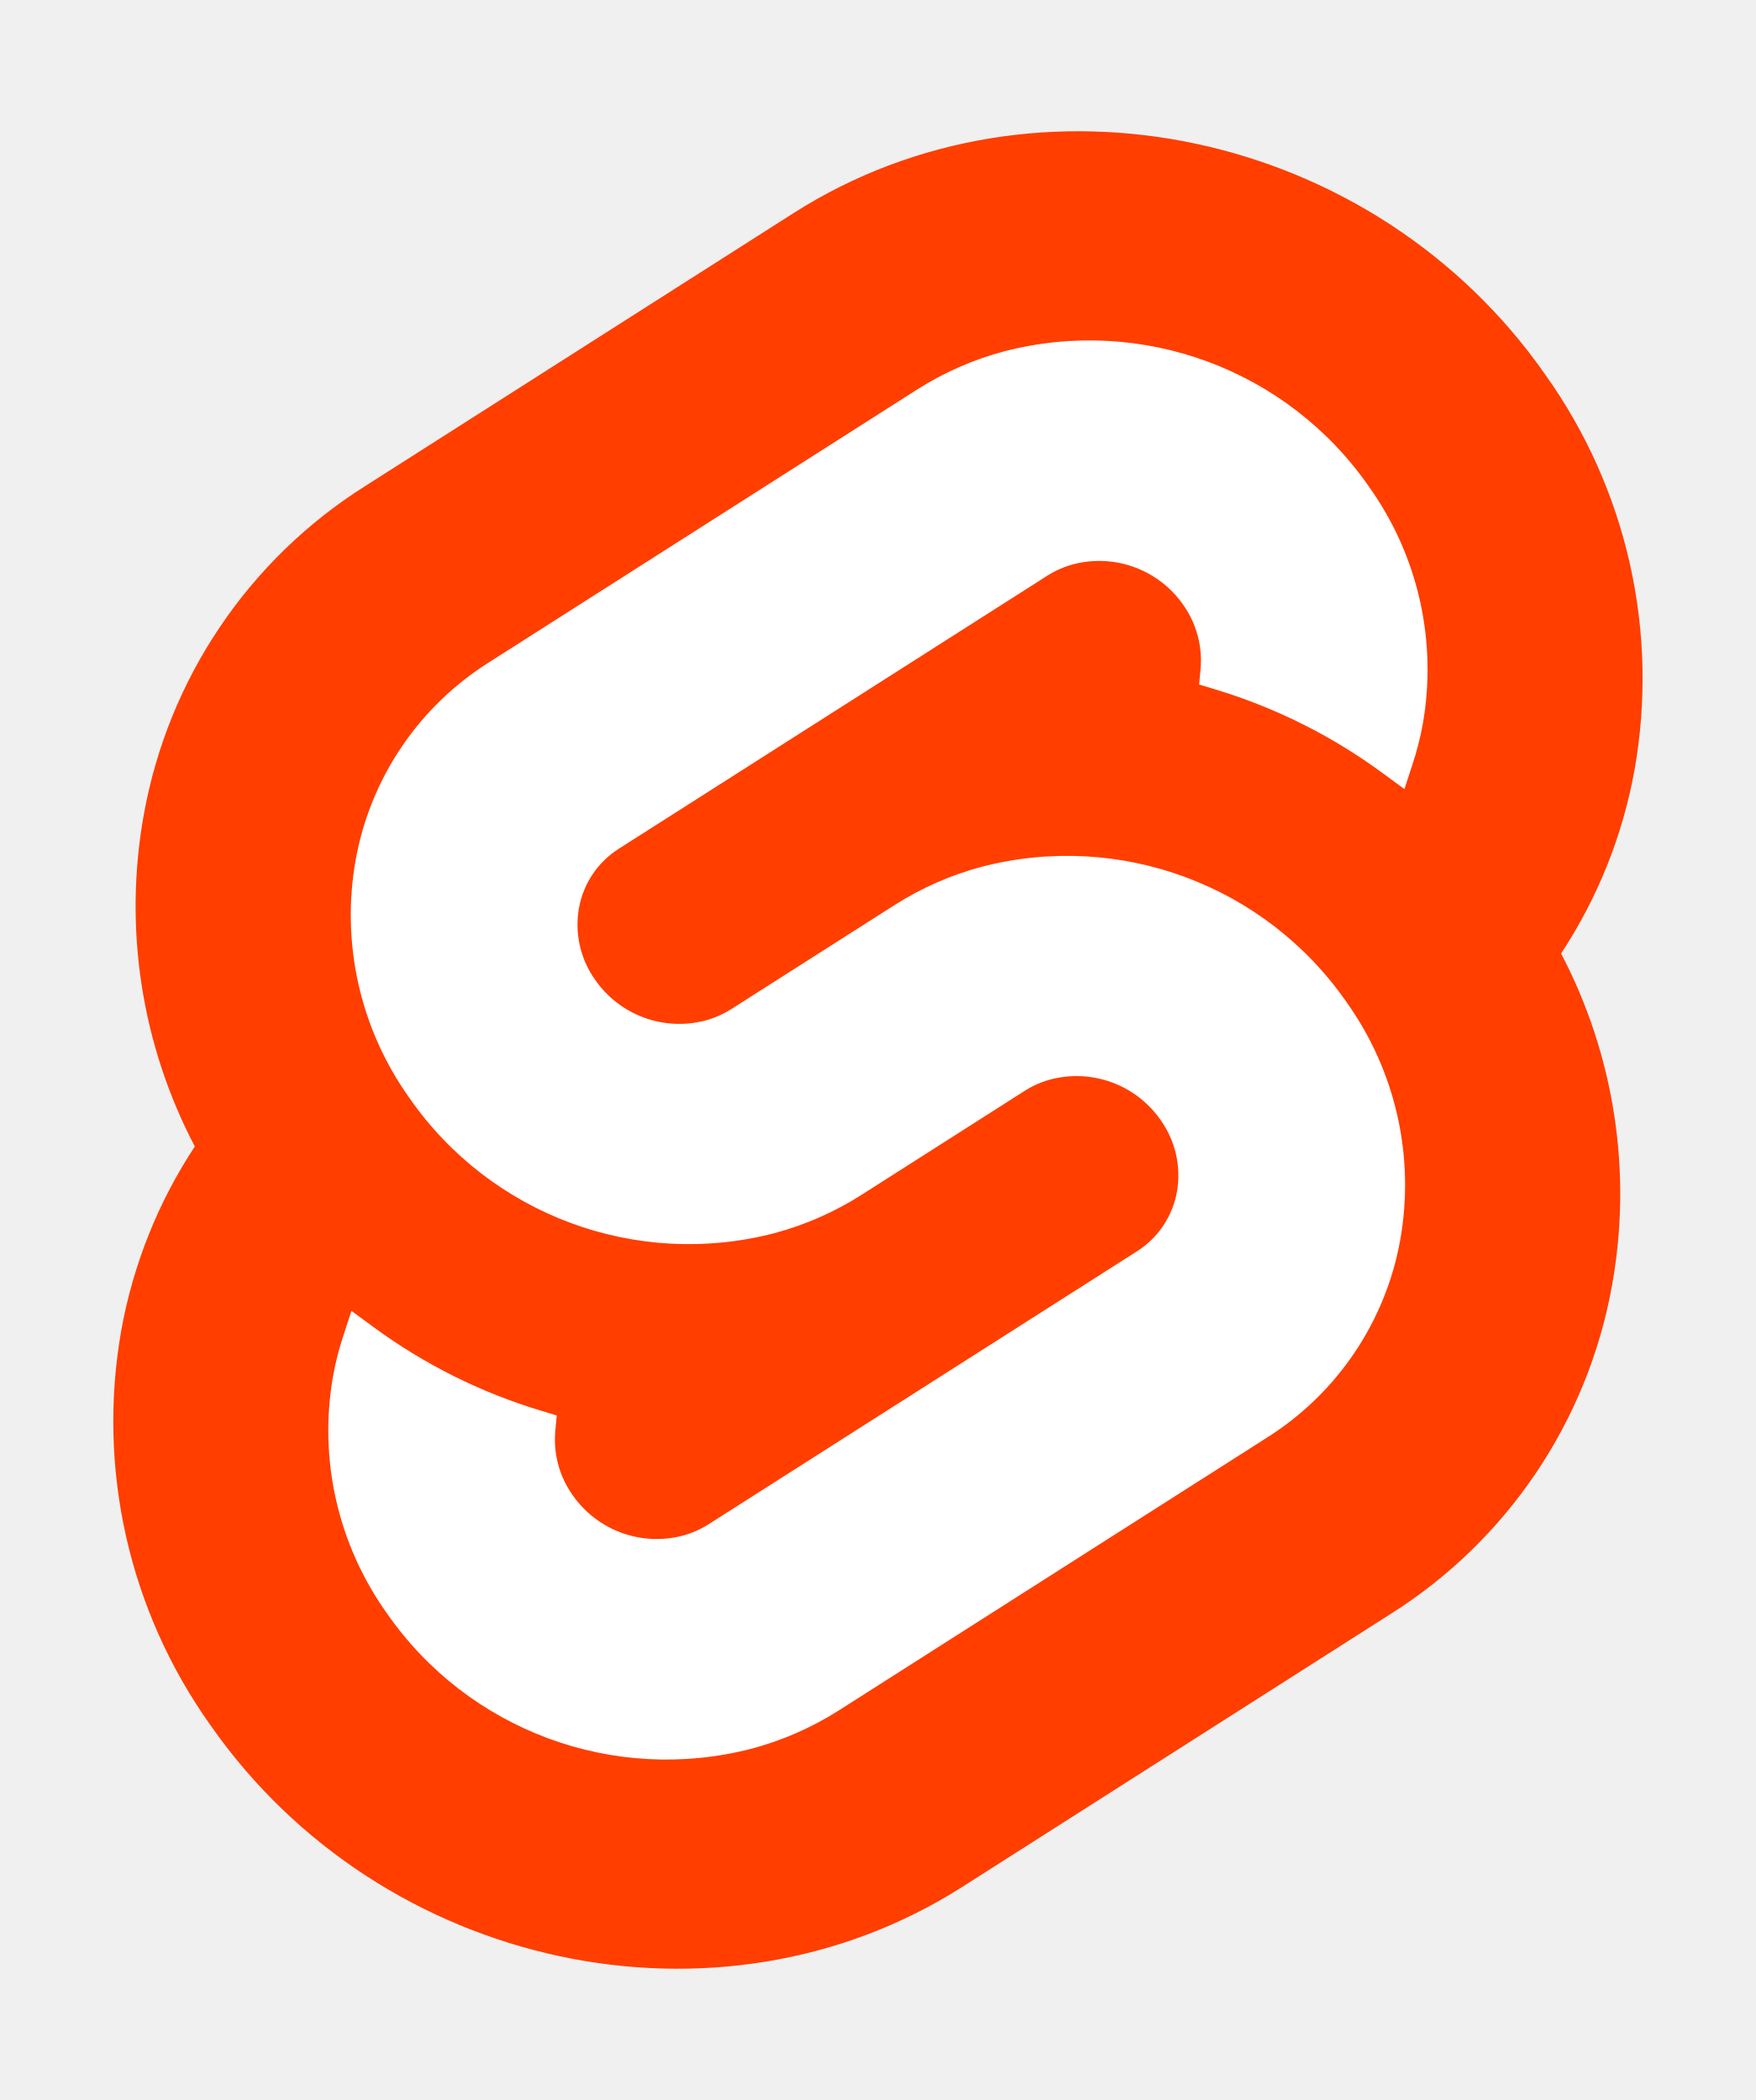
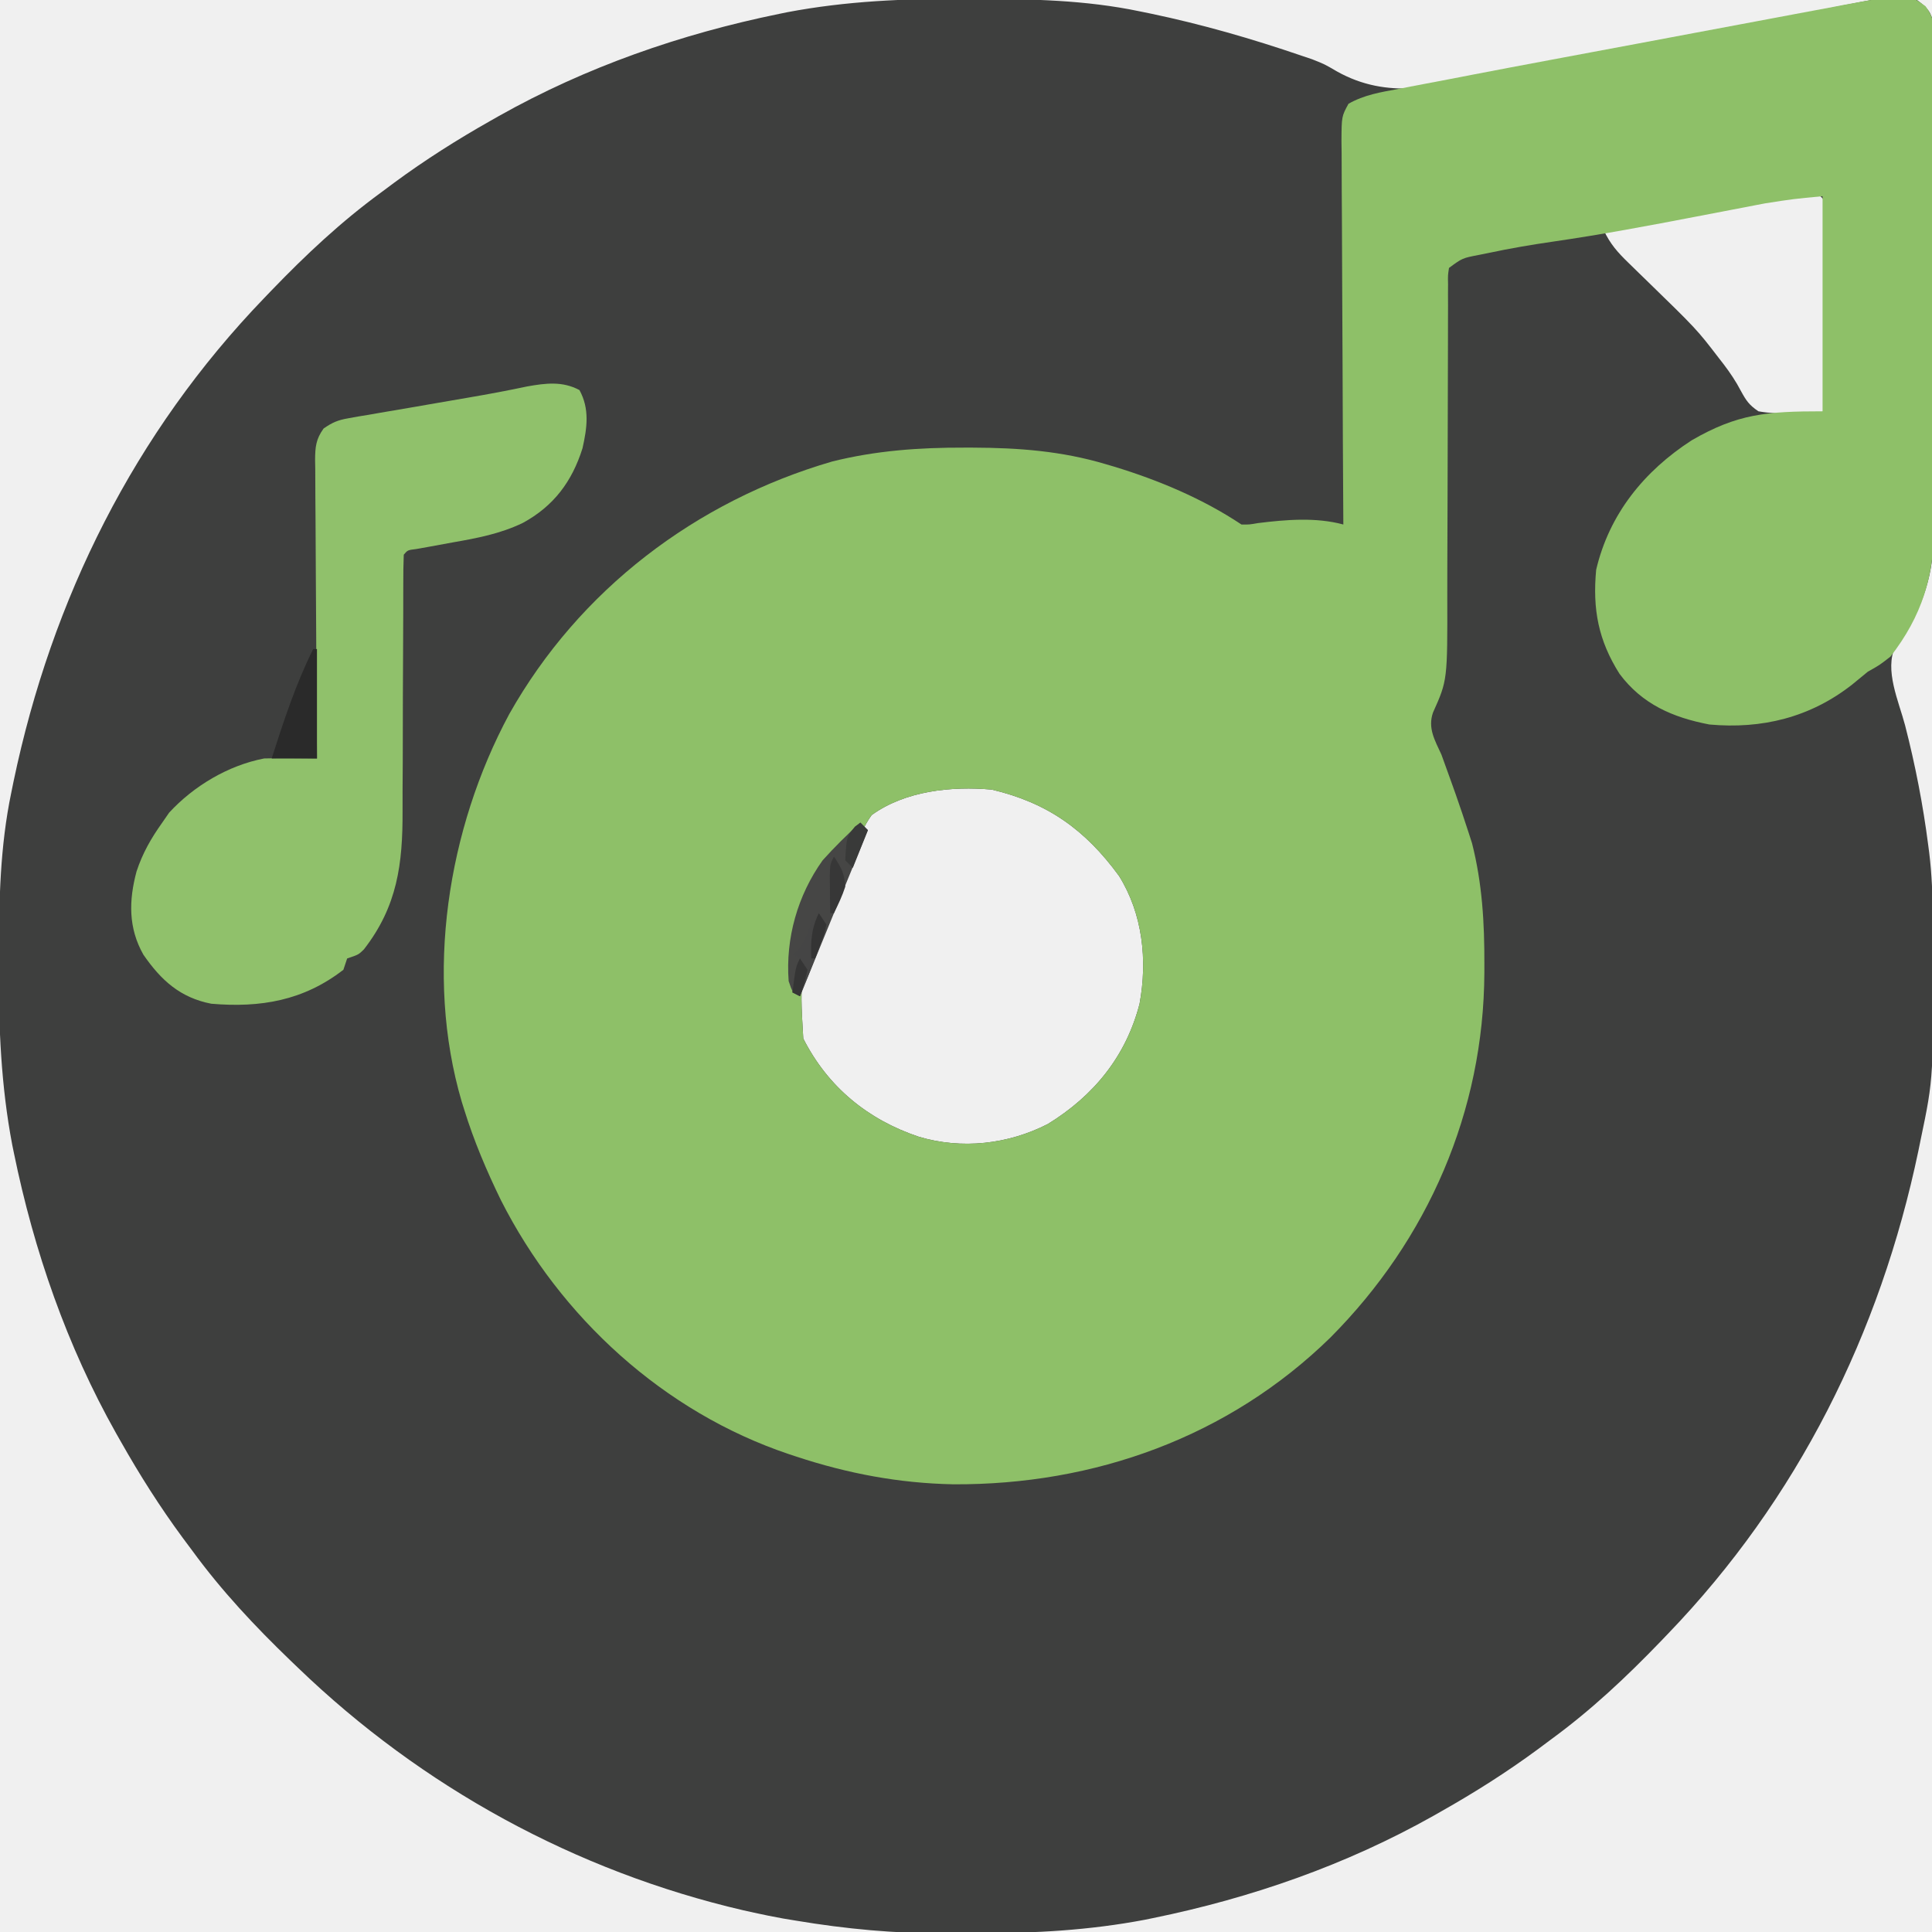
- <svg xmlns="http://www.w3.org/2000/svg" width="107" height="128" viewBox="0 0 107 128">
-   <path d="M94.157 22.819c-10.4-14.885-30.94-19.297-45.792-9.835L22.282 29.608A29.92 29.92 0 0 0 8.764 49.65a31.5 31.5 0 0 0 3.108 20.231 30 30 0 0 0-4.477 11.183 31.9 31.9 0 0 0 5.448 24.116c10.402 14.887 30.942 19.297 45.791 9.835l26.083-16.624A29.92 29.92 0 0 0 98.235 78.35a31.53 31.53 0 0 0-3.105-20.232 30 30 0 0 0 4.474-11.182 31.88 31.88 0 0 0-5.447-24.116" style="fill:#ff3e00" />
-   <path d="M45.817 106.582a20.72 20.72 0 0 1-22.237-8.243 19.17 19.17 0 0 1-3.277-14.503 18 18 0 0 1 .624-2.435l.49-1.498 1.337.981a33.6 33.6 0 0 0 10.203 5.098l.97.294-.09.968a5.85 5.85 0 0 0 1.052 3.878 6.24 6.24 0 0 0 6.695 2.485 5.8 5.8 0 0 0 1.603-.704L69.27 76.28a5.43 5.43 0 0 0 2.45-3.631 5.8 5.8 0 0 0-.987-4.371 6.24 6.24 0 0 0-6.698-2.487 5.7 5.7 0 0 0-1.6.704l-9.953 6.345a19 19 0 0 1-5.296 2.326 20.72 20.72 0 0 1-22.237-8.243 19.17 19.17 0 0 1-3.277-14.502 17.99 17.99 0 0 1 8.13-12.052l26.081-16.623a19 19 0 0 1 5.3-2.329 20.72 20.72 0 0 1 22.237 8.243 19.17 19.17 0 0 1 3.277 14.503 18 18 0 0 1-.624 2.435l-.49 1.498-1.337-.98a33.6 33.6 0 0 0-10.203-5.1l-.97-.294.09-.968a5.86 5.86 0 0 0-1.052-3.878 6.24 6.24 0 0 0-6.696-2.485 5.8 5.8 0 0 0-1.602.704L37.73 51.72a5.42 5.42 0 0 0-2.449 3.63 5.79 5.79 0 0 0 .986 4.372 6.24 6.24 0 0 0 6.698 2.486 5.8 5.8 0 0 0 1.602-.704l9.952-6.342a19 19 0 0 1 5.295-2.328 20.72 20.72 0 0 1 22.237 8.242 19.17 19.17 0 0 1 3.277 14.503 18 18 0 0 1-8.13 12.053l-26.081 16.622a19 19 0 0 1-5.3 2.328" style="fill:#fff" />
+ <svg xmlns="http://www.w3.org/2000/svg" version="1.1" width="512" height="512">
+   <path d="M0 0 C1.018 0.002 2.036 0.004 3.085 0.007 C17.694 0.056 32.026 0.307 46.375 3.312 C47.35 3.511 48.325 3.71 49.329 3.915 C62.94 6.762 76.193 10.588 89.344 15.09 C90.25 15.395 91.156 15.7 92.09 16.014 C95.375 17.312 95.375 17.312 98.646 19.221 C112.254 26.857 125.222 23.231 139.785 20.176 C143.314 19.447 146.853 18.778 150.392 18.102 C157.08 16.816 163.757 15.481 170.432 14.127 C180.215 12.145 190.012 10.231 199.81 8.323 C200.894 8.112 200.894 8.112 202 7.896 C203.442 7.615 204.884 7.335 206.326 7.054 C210.515 6.237 214.701 5.404 218.884 4.558 C222.106 3.907 225.33 3.268 228.554 2.627 C229.694 2.391 230.834 2.156 232.009 1.913 C246.316 -0.906 246.316 -0.906 252.375 0.312 C255.249 2.392 256.241 3.572 256.878 7.085 C256.88 8.159 256.881 9.232 256.883 10.338 C256.894 11.573 256.905 12.808 256.917 14.08 C256.909 15.446 256.901 16.812 256.893 18.178 C256.898 19.619 256.905 21.06 256.914 22.501 C256.932 26.414 256.925 30.328 256.912 34.241 C256.902 38.344 256.912 42.447 256.918 46.55 C256.925 53.447 256.916 60.345 256.896 67.242 C256.875 75.196 256.882 83.149 256.904 91.103 C256.922 97.943 256.924 104.783 256.914 111.623 C256.908 115.703 256.907 119.783 256.92 123.863 C256.932 127.707 256.924 131.55 256.901 135.394 C256.895 136.797 256.897 138.2 256.906 139.604 C256.979 152.39 254.296 161.355 246.668 171.609 C243.689 177.837 247.568 186.164 249.25 192.562 C251.949 203.078 253.994 213.548 255.375 224.312 C255.462 224.98 255.55 225.647 255.64 226.334 C256.336 232.051 256.55 237.69 256.578 243.445 C256.585 244.392 256.592 245.338 256.6 246.313 C256.827 285.829 256.827 285.829 253.375 302.312 C253.077 303.775 253.077 303.775 252.773 305.267 C242.652 353.648 220.736 397.637 186.375 433.312 C185.743 433.972 185.111 434.631 184.459 435.311 C175.315 444.799 166.018 453.539 155.375 461.312 C154.224 462.171 153.073 463.029 151.922 463.887 C143.732 469.924 135.23 475.307 126.375 480.312 C125.668 480.715 124.961 481.117 124.232 481.531 C101.097 494.557 75.925 503.306 49.938 508.625 C49.219 508.772 48.5 508.92 47.759 509.072 C33.083 511.861 18.558 512.661 3.648 512.628 C0.708 512.625 -2.23 512.649 -5.17 512.674 C-18.543 512.718 -31.439 511.513 -44.625 509.312 C-46.331 509.03 -46.331 509.03 -48.071 508.742 C-50.666 508.276 -53.238 507.757 -55.812 507.188 C-57.201 506.881 -57.201 506.881 -58.618 506.567 C-103.069 496.232 -143.804 473.923 -176.625 442.312 C-177.284 441.68 -177.944 441.048 -178.623 440.397 C-188.111 431.253 -196.851 421.955 -204.625 411.312 C-205.483 410.161 -206.341 409.01 -207.199 407.859 C-213.237 399.67 -218.62 391.167 -223.625 382.312 C-224.027 381.605 -224.429 380.898 -224.844 380.169 C-237.869 357.034 -246.618 331.863 -251.938 305.875 C-252.085 305.156 -252.232 304.437 -252.384 303.697 C-255.358 288.05 -255.998 272.577 -255.938 256.688 C-255.935 255.67 -255.933 254.652 -255.931 253.603 C-255.881 238.994 -255.63 224.662 -252.625 210.312 C-252.426 209.338 -252.228 208.363 -252.023 207.358 C-241.902 158.977 -219.986 114.988 -185.625 79.312 C-184.993 78.653 -184.361 77.994 -183.709 77.314 C-174.565 67.826 -165.268 59.086 -154.625 51.312 C-153.474 50.454 -152.323 49.596 -151.172 48.738 C-142.982 42.701 -134.48 37.318 -125.625 32.312 C-124.918 31.91 -124.211 31.508 -123.482 31.094 C-100.347 18.068 -75.175 9.319 -49.188 4 C-48.469 3.853 -47.75 3.705 -47.009 3.553 C-31.363 0.58 -15.889 -0.061 0 0 Z M218.191 52.23 C216.569 52.531 216.569 52.531 214.915 52.837 C213.744 53.056 212.574 53.275 211.367 53.5 C209.574 53.833 209.574 53.833 207.744 54.173 C203.912 54.884 200.081 55.598 196.25 56.312 C193.658 56.794 191.065 57.276 188.473 57.758 C182.106 58.941 175.741 60.126 169.375 61.312 C171.079 64.953 173.089 67.218 175.996 70.023 C176.927 70.932 177.857 71.841 178.816 72.777 C179.306 73.252 179.796 73.728 180.301 74.218 C194.028 87.568 194.028 87.568 199.875 95.188 C200.303 95.739 200.732 96.291 201.173 96.86 C202.895 99.133 204.405 101.371 205.723 103.902 C207.141 106.497 207.905 107.644 210.375 109.312 C213.437 109.855 216.486 109.933 219.59 110.012 C220.433 110.045 221.276 110.078 222.144 110.113 C224.221 110.193 226.298 110.254 228.375 110.312 C228.444 103.063 228.498 95.813 228.53 88.563 C228.546 85.197 228.567 81.831 228.601 78.465 C228.638 74.595 228.655 70.725 228.668 66.855 C228.683 65.646 228.699 64.437 228.715 63.19 C228.715 61.509 228.715 61.509 228.716 59.794 C228.722 58.806 228.729 57.817 228.736 56.799 C228.573 54.265 228.573 54.265 226.979 52.47 C224.192 50.458 221.413 51.631 218.191 52.23 Z M-24.625 216.312 C-26.62 219.066 -27.796 222.013 -29.02 225.172 C-29.378 226.035 -29.737 226.898 -30.107 227.788 C-31.243 230.536 -32.34 233.298 -33.438 236.062 C-34.192 237.905 -34.949 239.746 -35.709 241.586 C-43.777 258.133 -43.777 258.133 -42.75 275.531 C-36.232 288.386 -25.623 297.048 -12.125 301.566 C-0.787 304.95 11.51 303.595 22.062 298.188 C34.259 290.699 42.795 280.207 46.375 266.312 C48.494 254.804 47.219 242.551 40.945 232.465 C32.005 220.21 21.987 213.045 7.188 209.562 C-3.458 208.616 -15.696 209.865 -24.625 216.312 Z " fill="#3E3F3E" transform="translate(255.625,-0.3125)" />
+   <path d="M0 0 C2.184 2.995 2.219 4.692 2.224 8.379 C2.241 10.232 2.241 10.232 2.258 12.122 C2.251 13.487 2.242 14.853 2.234 16.219 C2.239 17.66 2.246 19.101 2.255 20.542 C2.273 24.456 2.266 28.369 2.254 32.283 C2.243 36.385 2.253 40.488 2.259 44.591 C2.266 51.489 2.257 58.386 2.238 65.284 C2.216 73.237 2.223 81.191 2.245 89.144 C2.263 95.984 2.266 102.824 2.255 109.665 C2.249 113.744 2.248 117.824 2.261 121.904 C2.273 125.748 2.265 129.591 2.242 133.435 C2.237 134.838 2.238 136.242 2.247 137.645 C2.324 151.1 -0.994 161.647 -9.284 172.354 C-12.159 174.604 -12.159 174.604 -15.284 176.354 C-16.689 177.488 -18.084 178.635 -19.471 179.791 C-30.582 188.493 -43.354 191.616 -57.284 190.354 C-66.988 188.495 -75.086 184.981 -81.096 176.924 C-86.714 168.039 -88.261 159.797 -87.284 149.354 C-83.817 134.56 -74.543 123.177 -61.971 115.041 C-49.865 108.022 -42.112 107.354 -27.284 107.354 C-27.284 88.544 -27.284 69.734 -27.284 50.354 C-34.971 51.071 -34.971 51.071 -42.508 52.246 C-43.404 52.416 -44.299 52.587 -45.222 52.762 C-46.158 52.945 -47.093 53.127 -48.057 53.315 C-49.061 53.506 -50.065 53.697 -51.099 53.894 C-54.286 54.502 -57.473 55.115 -60.659 55.729 C-73.297 58.164 -85.914 60.53 -98.653 62.375 C-104.445 63.215 -110.185 64.188 -115.909 65.416 C-116.708 65.577 -117.507 65.737 -118.331 65.903 C-122.743 66.751 -122.743 66.751 -126.284 69.354 C-126.586 71.324 -126.586 71.324 -126.535 73.614 C-126.541 74.508 -126.546 75.402 -126.552 76.323 C-126.545 77.799 -126.545 77.799 -126.539 79.304 C-126.543 80.339 -126.546 81.373 -126.55 82.439 C-126.557 84.693 -126.559 86.946 -126.558 89.2 C-126.557 92.774 -126.57 96.347 -126.587 99.922 C-126.633 110.086 -126.658 120.251 -126.665 130.416 C-126.67 136.63 -126.694 142.844 -126.73 149.057 C-126.74 151.42 -126.742 153.782 -126.737 156.145 C-126.688 178.643 -126.688 178.643 -130.519 187.171 C-131.972 191.319 -130.018 194.561 -128.284 198.354 C-127.454 200.597 -126.643 202.848 -125.846 205.104 C-125.204 206.902 -125.204 206.902 -124.549 208.737 C-123.359 212.14 -122.199 215.546 -121.096 218.979 C-120.793 219.92 -120.49 220.861 -120.178 221.83 C-117.475 232.476 -116.876 242.928 -116.909 253.854 C-116.91 254.604 -116.911 255.353 -116.912 256.126 C-117.073 292.831 -131.829 326.812 -157.722 352.826 C-184.671 379.177 -220.275 391.92 -257.662 391.71 C-272.063 391.42 -285.602 388.868 -299.284 384.354 C-299.92 384.144 -300.557 383.934 -301.212 383.718 C-334.362 372.579 -361.79 347.487 -377.534 316.416 C-381.345 308.595 -384.709 300.669 -387.284 292.354 C-387.495 291.676 -387.707 290.998 -387.925 290.3 C-397.797 256.687 -391.684 217.999 -375.329 187.597 C-356.781 154.678 -325.874 131.186 -289.784 120.666 C-278.153 117.757 -266.657 116.946 -254.721 116.979 C-253.602 116.98 -253.602 116.98 -252.461 116.98 C-240.361 117.021 -228.941 117.875 -217.284 121.354 C-216.555 121.568 -215.826 121.782 -215.075 122.003 C-203.319 125.573 -191.532 130.522 -181.284 137.354 C-179.198 137.376 -179.198 137.376 -176.909 136.979 C-169.474 136.06 -161.576 135.383 -154.284 137.354 C-154.287 136.796 -154.291 136.238 -154.295 135.663 C-154.383 122.084 -154.449 108.505 -154.491 94.926 C-154.512 88.359 -154.54 81.792 -154.585 75.225 C-154.629 68.891 -154.653 62.556 -154.663 56.221 C-154.671 53.802 -154.685 51.382 -154.707 48.963 C-154.736 45.58 -154.74 42.197 -154.738 38.814 C-154.752 37.809 -154.767 36.804 -154.781 35.769 C-154.742 29.193 -154.742 29.193 -152.917 25.852 C-148.746 23.479 -144.388 22.783 -139.701 21.921 C-138.638 21.714 -137.576 21.506 -136.481 21.292 C-133.084 20.631 -129.684 19.992 -126.284 19.354 C-124.137 18.94 -121.99 18.524 -119.843 18.107 C-113.103 16.805 -106.356 15.535 -99.608 14.272 C-98.397 14.045 -97.186 13.818 -95.938 13.584 C-89.559 12.388 -83.179 11.195 -76.799 10.004 C-71.556 9.026 -66.314 8.041 -61.074 7.051 C-54.681 5.844 -48.286 4.646 -41.889 3.455 C-39.472 3.003 -37.056 2.548 -34.64 2.09 C-31.27 1.451 -27.898 0.825 -24.525 0.202 C-23.545 0.014 -22.566 -0.175 -21.557 -0.369 C-4.754 -3.427 -4.754 -3.427 0 0 Z M-279.284 214.354 C-281.279 217.107 -282.455 220.054 -283.678 223.213 C-284.037 224.076 -284.396 224.94 -284.766 225.829 C-285.902 228.578 -286.999 231.34 -288.096 234.104 C-288.851 235.946 -289.608 237.787 -290.368 239.627 C-298.436 256.174 -298.436 256.174 -297.409 273.573 C-290.891 286.428 -280.282 295.089 -266.784 299.608 C-255.446 302.991 -243.149 301.636 -232.596 296.229 C-220.399 288.74 -211.863 278.248 -208.284 264.354 C-206.165 252.846 -207.44 240.593 -213.713 230.506 C-222.654 218.251 -232.672 211.086 -247.471 207.604 C-258.117 206.657 -270.354 207.906 -279.284 214.354 Z " fill="#8EC068" transform="translate(510.2837,1.646242)" />
+   <path d="M0 0 C2.73 4.986 2.028 9.997 0.812 15.406 C-1.975 24.268 -6.833 30.752 -15.02 35.211 C-21.006 38.085 -27.119 39.243 -33.625 40.375 C-35.866 40.783 -38.107 41.195 -40.348 41.609 C-41.326 41.782 -42.305 41.954 -43.313 42.132 C-45.521 42.404 -45.521 42.404 -46.562 43.625 C-46.661 46.204 -46.696 48.756 -46.688 51.335 C-46.69 52.143 -46.692 52.952 -46.694 53.784 C-46.698 55.548 -46.7 57.311 -46.701 59.075 C-46.704 62.837 -46.725 66.599 -46.746 70.362 C-46.784 77.369 -46.815 84.376 -46.813 91.383 C-46.812 96.254 -46.836 101.124 -46.875 105.995 C-46.885 107.843 -46.887 109.691 -46.879 111.539 C-46.827 125.529 -48.231 136.783 -57.133 148.234 C-58.562 149.625 -58.562 149.625 -61.562 150.625 C-61.892 151.615 -62.222 152.605 -62.562 153.625 C-73.113 161.802 -84.532 163.738 -97.562 162.625 C-105.795 161.034 -110.874 156.417 -115.562 149.625 C-119.576 142.543 -119.441 135.272 -117.375 127.562 C-115.788 122.742 -113.503 118.74 -110.562 114.625 C-109.964 113.759 -109.366 112.892 -108.75 112 C-102.224 104.914 -93.087 99.461 -83.562 97.625 C-81.147 97.557 -78.729 97.54 -76.312 97.562 C-74.418 97.576 -74.418 97.576 -72.484 97.59 C-71.038 97.607 -71.038 97.607 -69.562 97.625 C-69.571 96.569 -69.58 95.513 -69.589 94.425 C-69.67 84.478 -69.73 74.531 -69.77 64.584 C-69.791 59.47 -69.819 54.357 -69.864 49.243 C-69.908 44.308 -69.932 39.374 -69.942 34.44 C-69.949 32.556 -69.964 30.673 -69.985 28.79 C-70.014 26.153 -70.018 23.518 -70.017 20.882 C-70.031 20.101 -70.045 19.321 -70.06 18.517 C-70.034 15.066 -69.845 13.018 -67.805 10.181 C-65.486 8.572 -63.989 7.941 -61.228 7.468 C-60.38 7.315 -59.531 7.161 -58.657 7.003 C-57.747 6.855 -56.836 6.707 -55.898 6.555 C-54.951 6.388 -54.004 6.22 -53.028 6.048 C-50 5.517 -46.969 5.008 -43.938 4.5 C-41.92 4.151 -39.903 3.801 -37.887 3.449 C-35.026 2.95 -32.165 2.454 -29.301 1.969 C-24.13 1.091 -18.99 0.125 -13.858 -0.964 C-8.956 -1.841 -4.477 -2.402 0 0 Z " fill="#90C16B" transform="translate(153.5625,103.375)" />
+   <path d="M0 0 C0.66 0.66 1.32 1.32 2 2 C-3.94 16.52 -9.88 31.04 -16 46 C-18 45 -18 45 -19 42 C-19.843 30.617 -16.62 19.282 -10 10 C-6.831 6.476 -3.503 3.191 0 0 Z " fill="#464645" transform="translate(228,218)" />
+   <path d="M0 0 C0.33 0 0.66 0 1 0 C1 9.57 1 19.14 1 29 C-2.96 29 -6.92 29 -11 29 C-7.825 19.083 -4.653 9.346 0 0 Z " fill="#2A2A2A" transform="translate(83,172)" />
+   <path d="M0 0 C2 3 2 3 1.68 4.91 C1.414 5.62 1.149 6.331 0.875 7.062 C0.588 7.846 0.3 8.63 0.004 9.438 C-0.327 10.283 -0.659 11.129 -1 12 C-1.362 12.928 -1.724 13.856 -2.098 14.812 C-3.05 17.215 -4.017 19.61 -5 22 C-5.66 21.67 -6.32 21.34 -7 21 C-6.125 14.25 -6.125 14.25 -5 12 C-5.66 11.67 -6.32 11.34 -7 11 C-6.546 10.629 -6.093 10.258 -5.625 9.875 C-3.53 7.457 -2.88 5.046 -2 2 C-1.34 2 -0.68 2 0 2 C0 1.34 0 0.68 0 0 Z " fill="#454545" transform="translate(217,242)" />
+   <path d="M0 0 C2.034 3.051 2.755 4.403 3 8 C2.197 10.476 1.151 12.651 0 15 C-0.33 15 -0.66 15 -1 15 C-1.027 12.875 -1.046 10.75 -1.062 8.625 C-1.074 7.442 -1.086 6.258 -1.098 5.039 C-1 2 -1 2 0 0 Z " fill="#373737" transform="translate(221,227)" />
+   <path d="M0 0 C0.66 0.66 1.32 1.32 2 2 C0.68 5.3 -0.64 8.6 -2 12 C-2.66 11.34 -3.32 10.68 -4 10 C-3.663 3.822 -3.663 3.822 -1.438 1.062 C-0.726 0.537 -0.726 0.537 0 0 Z " fill="#393A39" transform="translate(228,218)" />
+   <path d="M0 0 C0.66 0.99 1.32 1.98 2 3 C1.539 5.262 1.539 5.262 0.625 7.688 C0.18 8.9 0.18 8.9 -0.273 10.137 C-0.513 10.752 -0.753 11.366 -1 12 C-1.33 12 -1.66 12 -2 12 C-2.178 7.452 -1.998 4.121 0 0 Z " fill="#343434" transform="translate(217,242)" />
+   <path d="M0 0 C0.66 0.99 1.32 1.98 2 3 C1.125 6.688 1.125 6.688 0 10 C-0.66 9.67 -1.32 9.34 -2 9 C-1.125 2.25 -1.125 2.25 0 0 Z " fill="#353535" transform="translate(212,254)" />
</svg>
